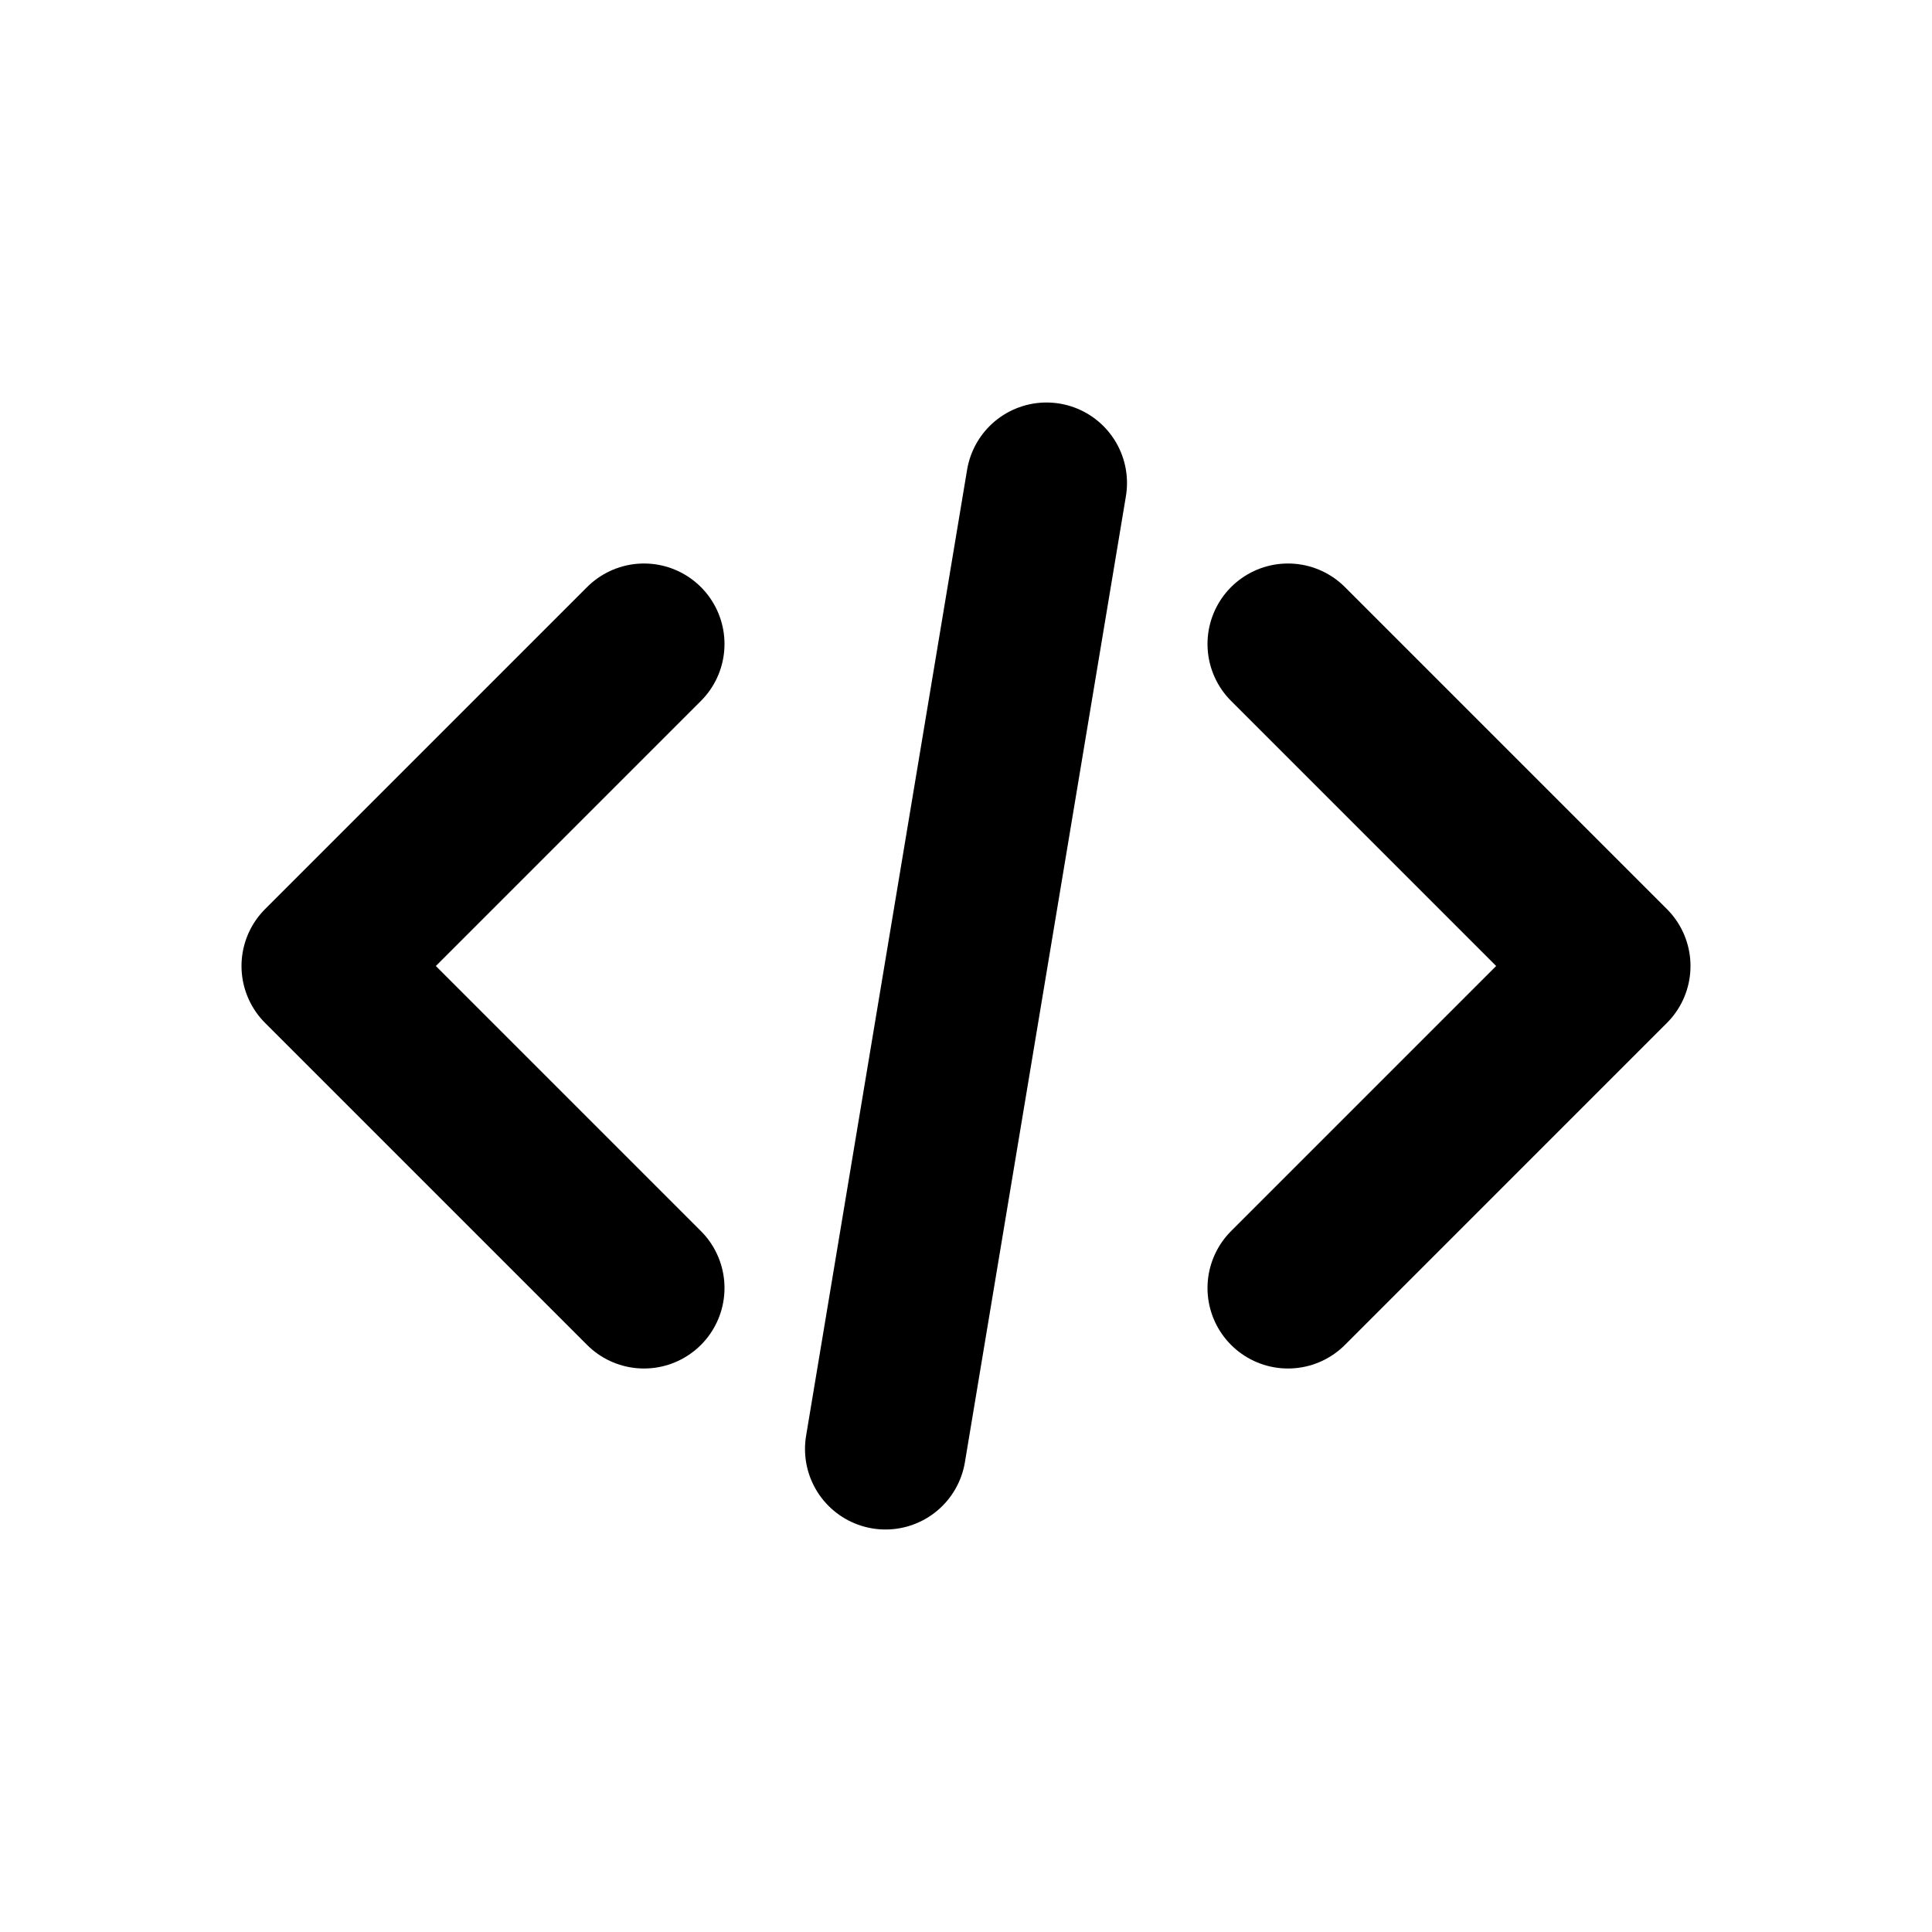
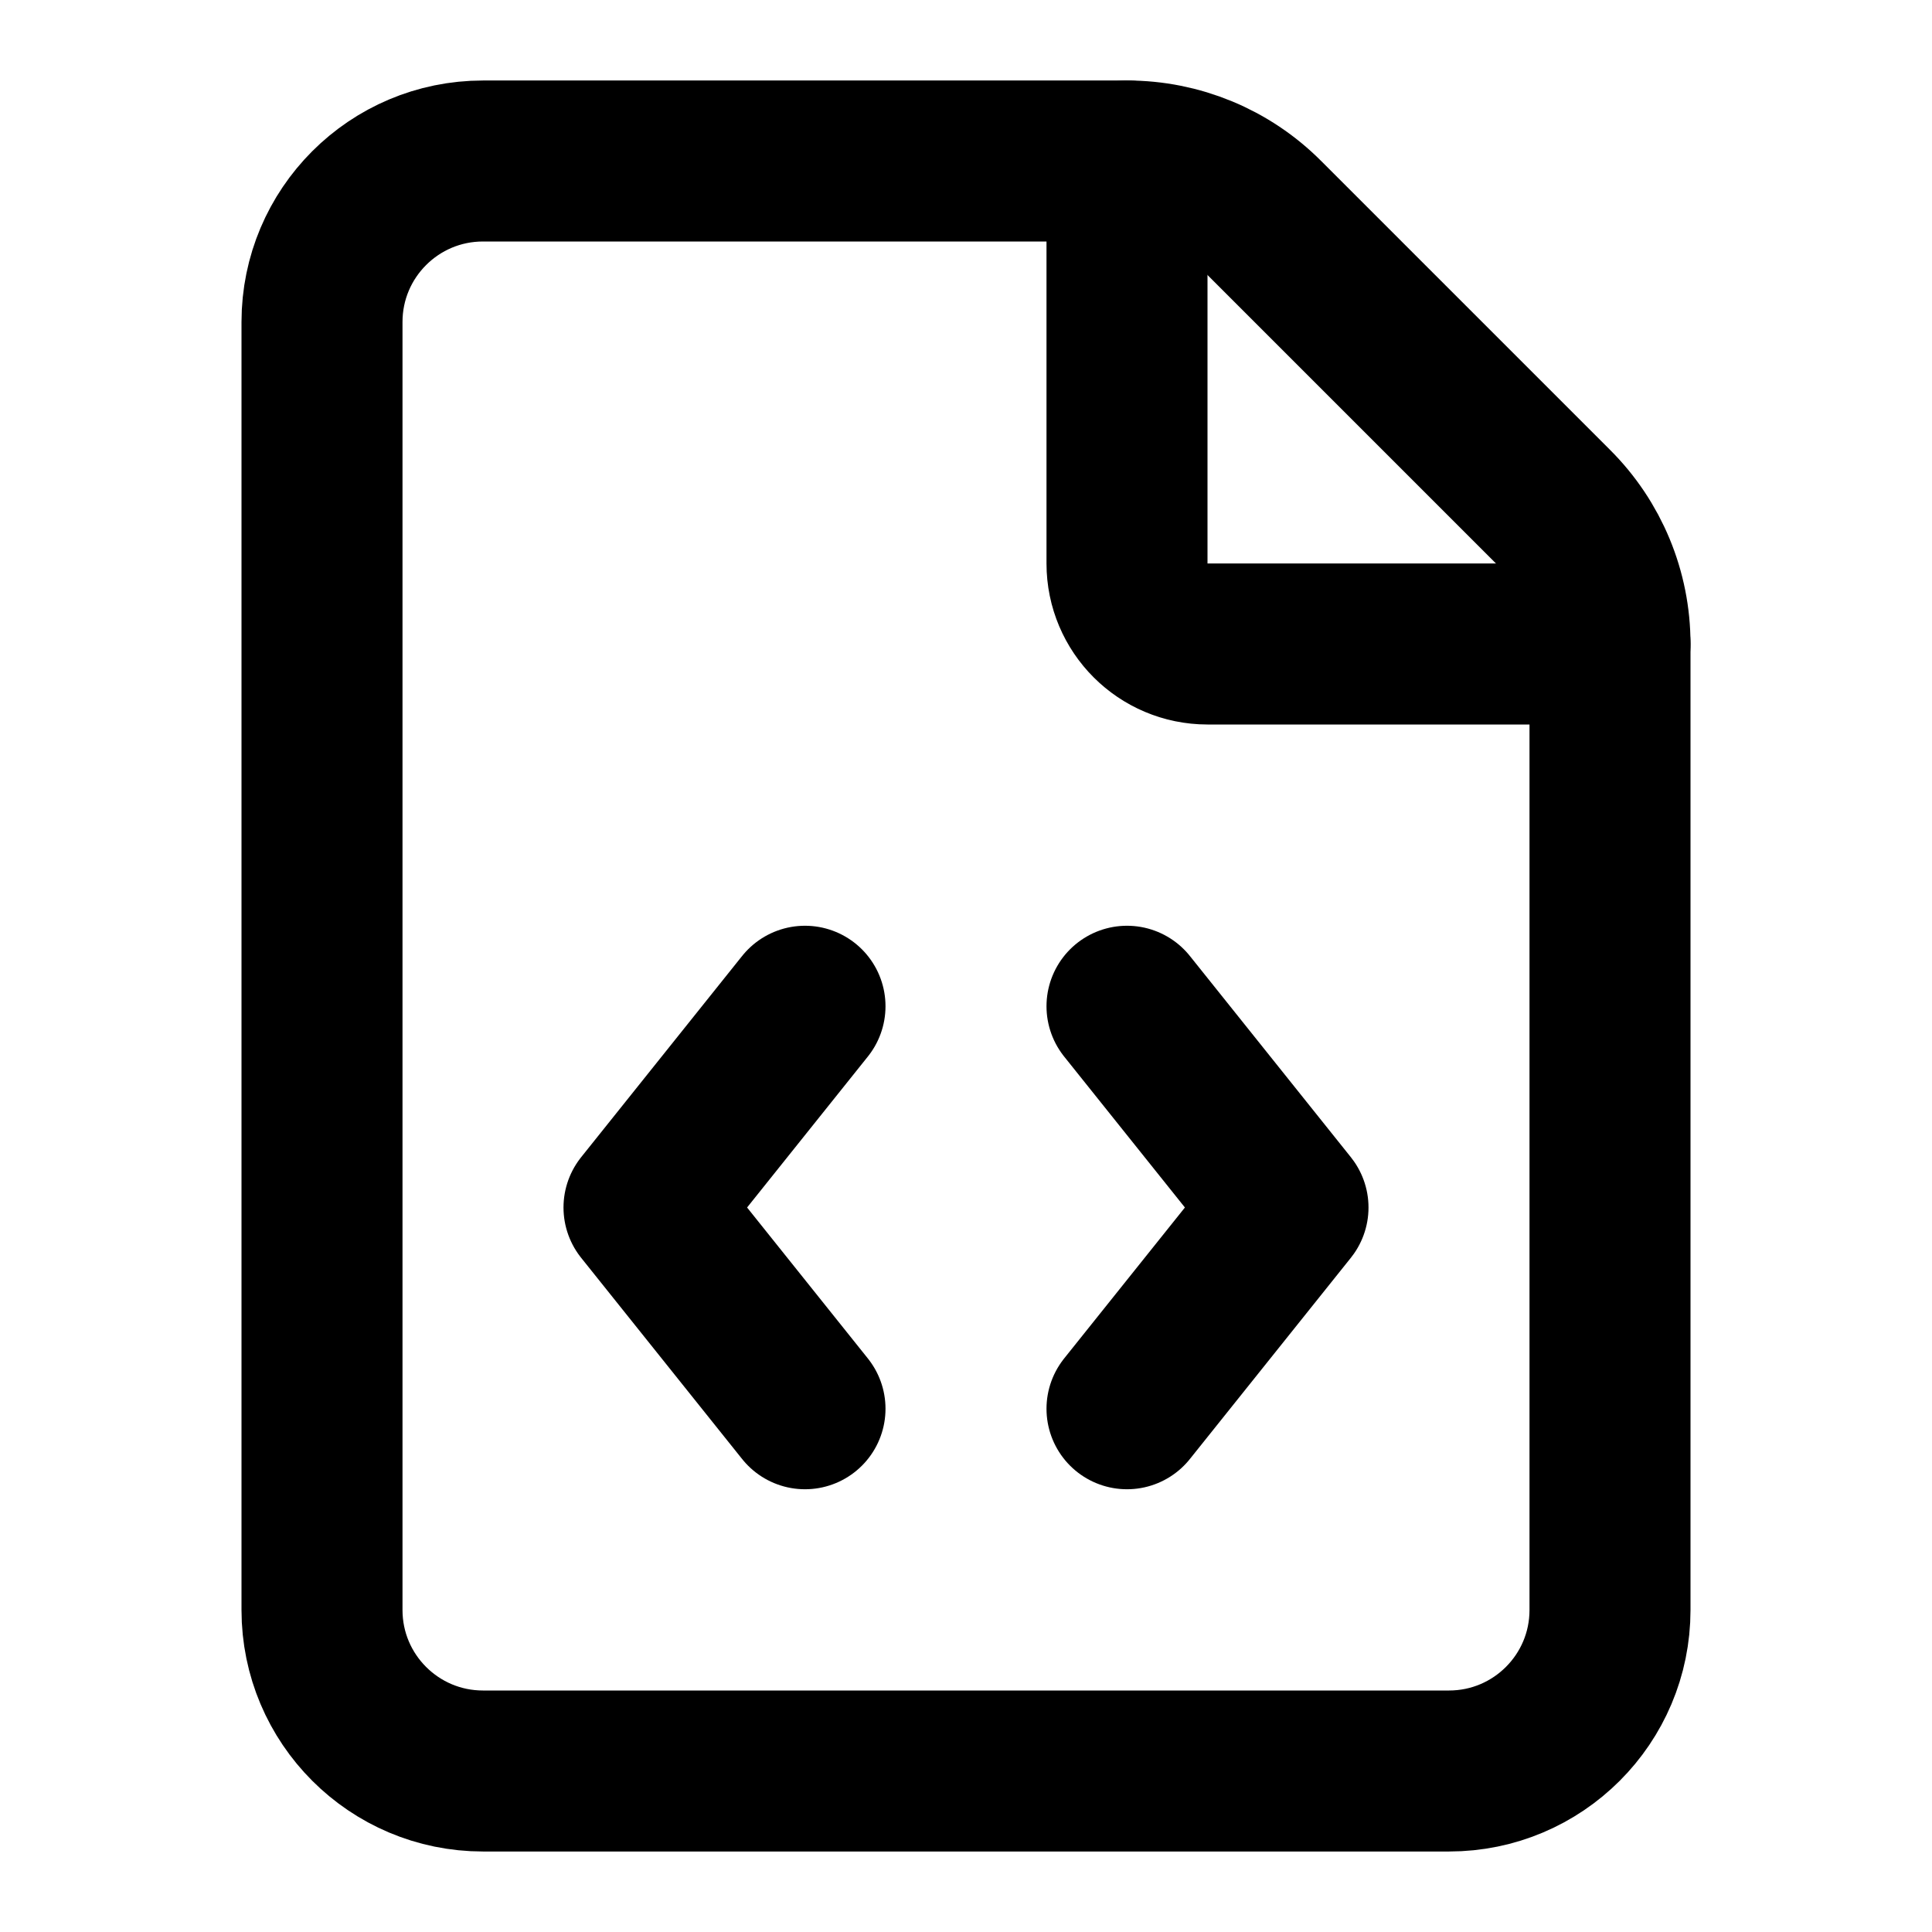
- <svg xmlns="http://www.w3.org/2000/svg" viewBox="0 0 24 24" fill="none" stroke="#000000" stroke-width="2" stroke-linecap="round" stroke-linejoin="round">
-   <path d="m8 8-4 4 4 4" />
-   <path d="m16 8 4 4-4 4" />
-   <path d="m13 6-2 12" />
+ <svg xmlns="http://www.w3.org/2000/svg" width="24" height="24" viewBox="0 0 24 24" fill="none" stroke="currentColor" stroke-width="2" stroke-linecap="round" stroke-linejoin="round">
+   <path d="M6 22a2 2 0 0 1-2-2V4a2 2 0 0 1 2-2h8a2.4 2.4 0 0 1 1.704.706l3.588 3.588A2.4 2.4 0 0 1 20 8v12a2 2 0 0 1-2 2z" />
+   <path d="M14 2v5a1 1 0 0 0 1 1h5" />
+   <path d="M10 12.5 8 15l2 2.5" />
+   <path d="m14 12.5 2 2.5-2 2.5" />
</svg>
